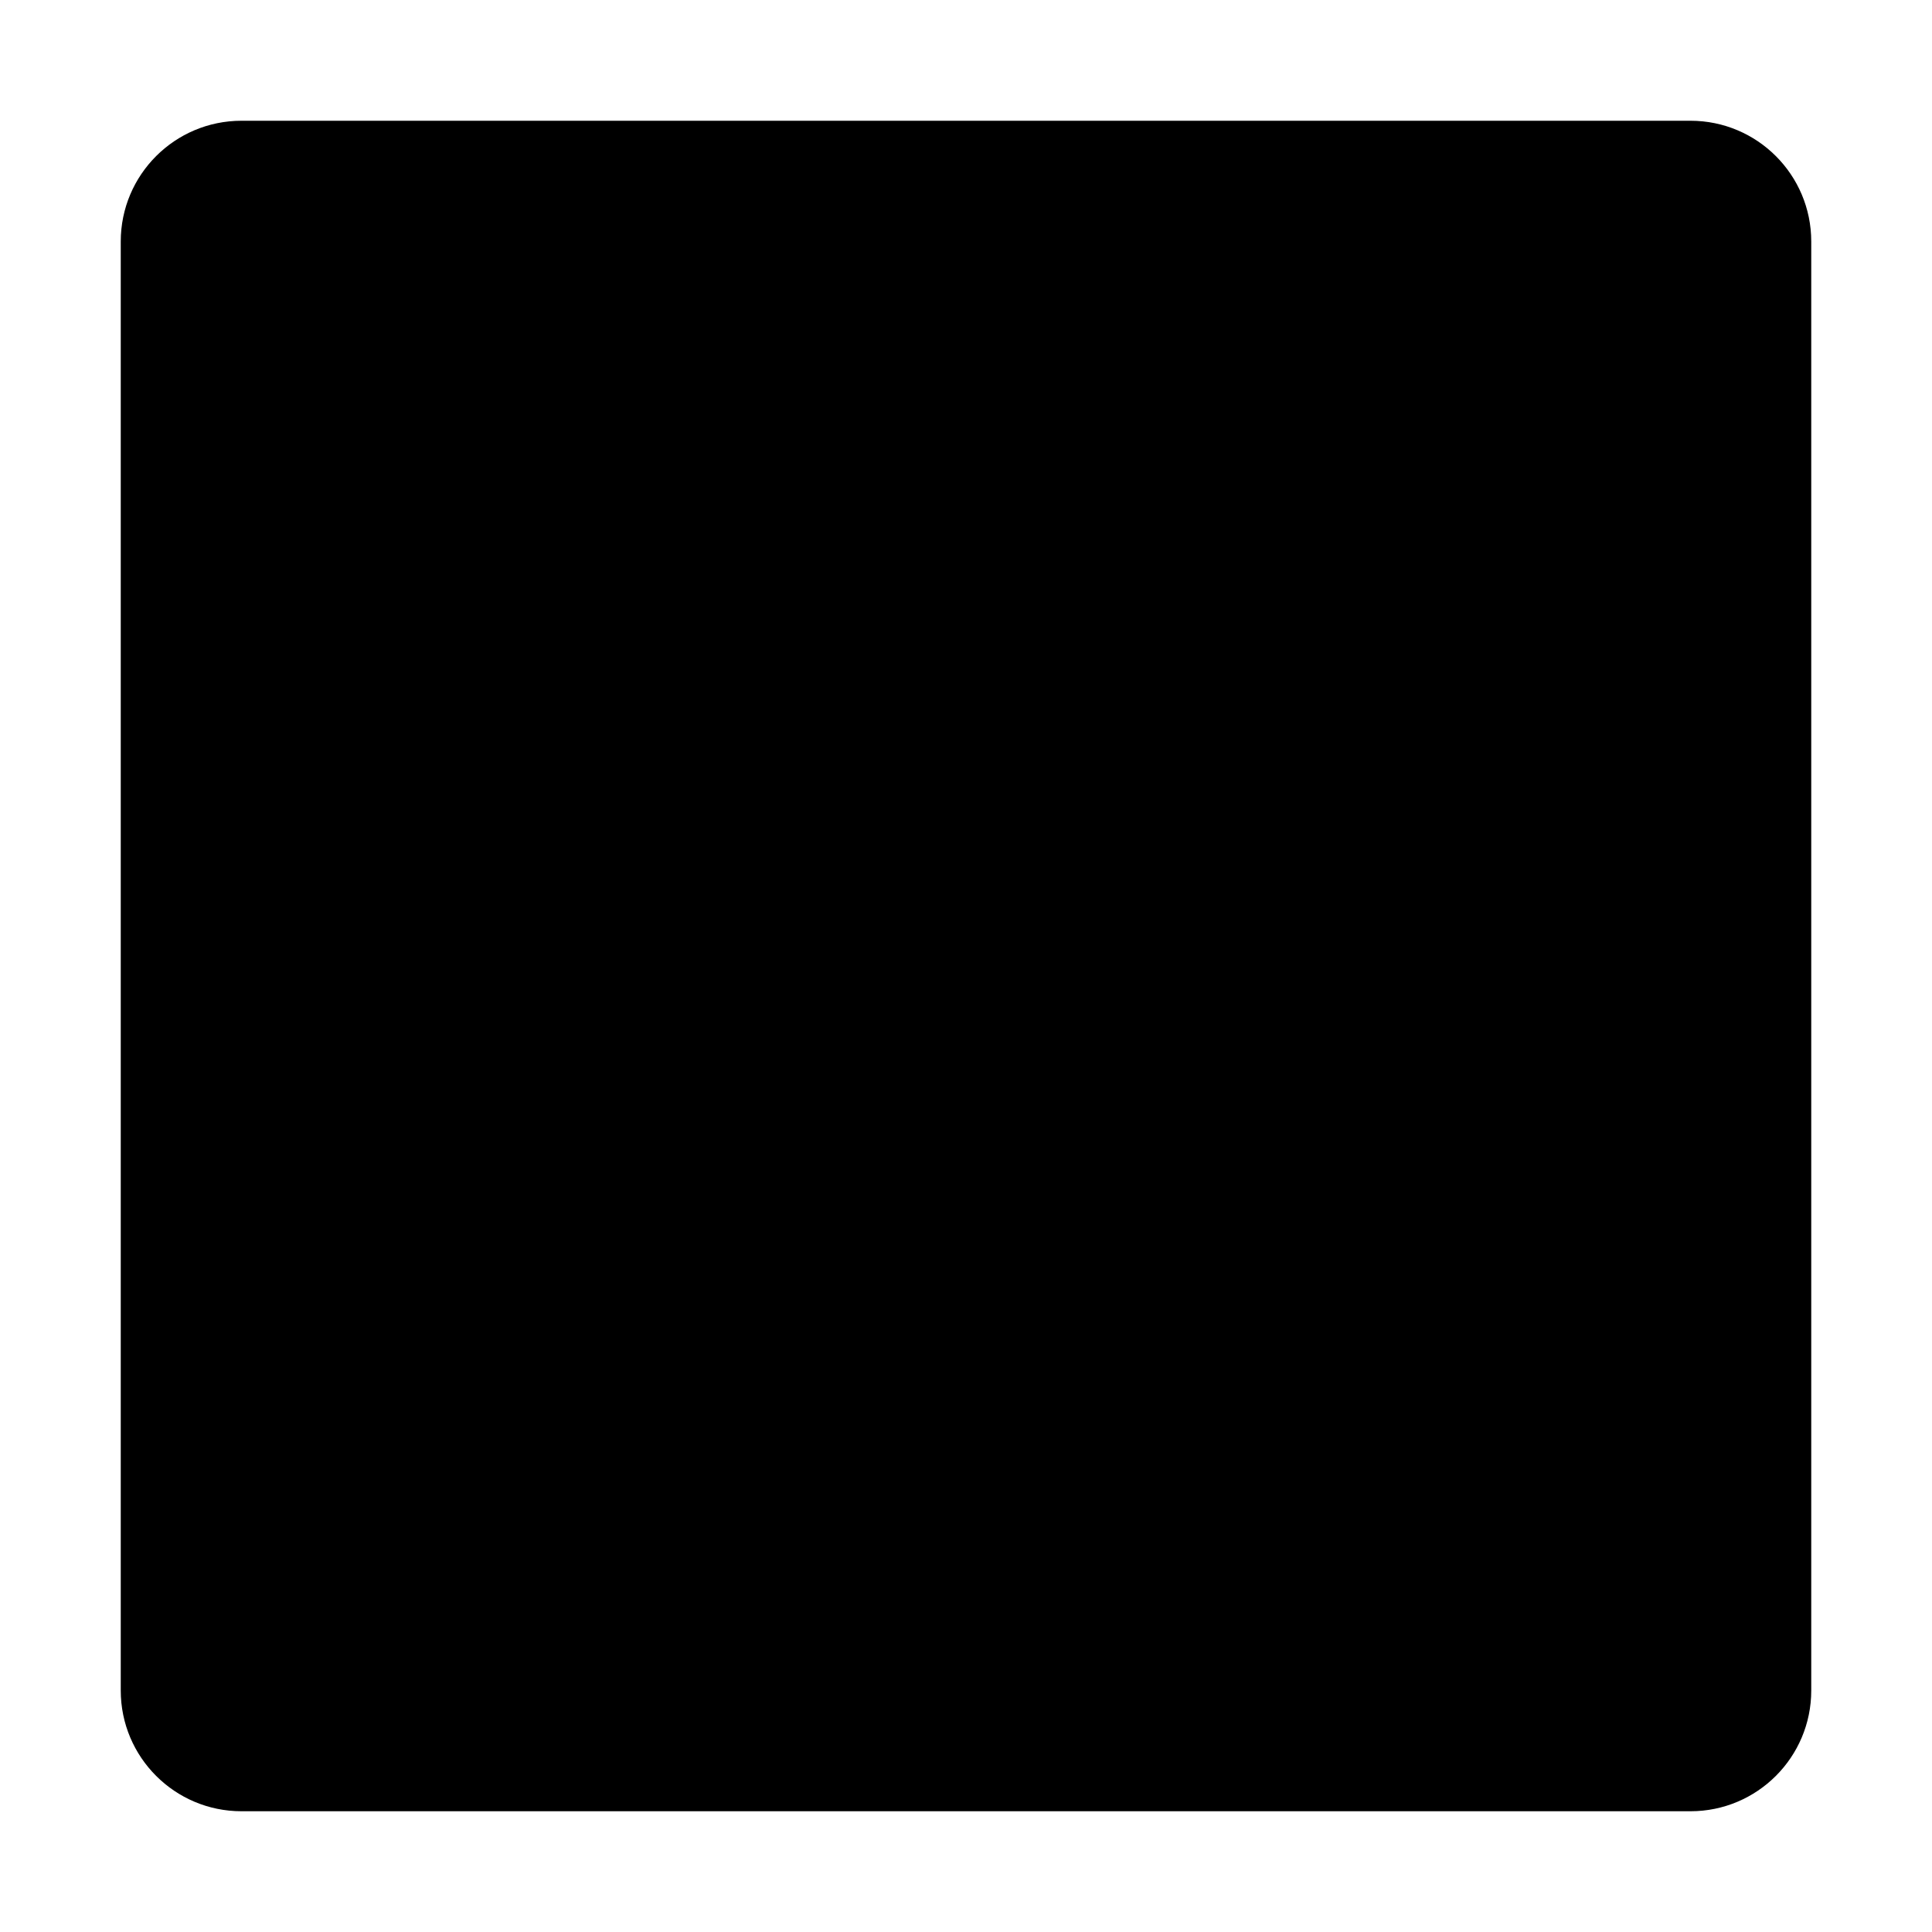
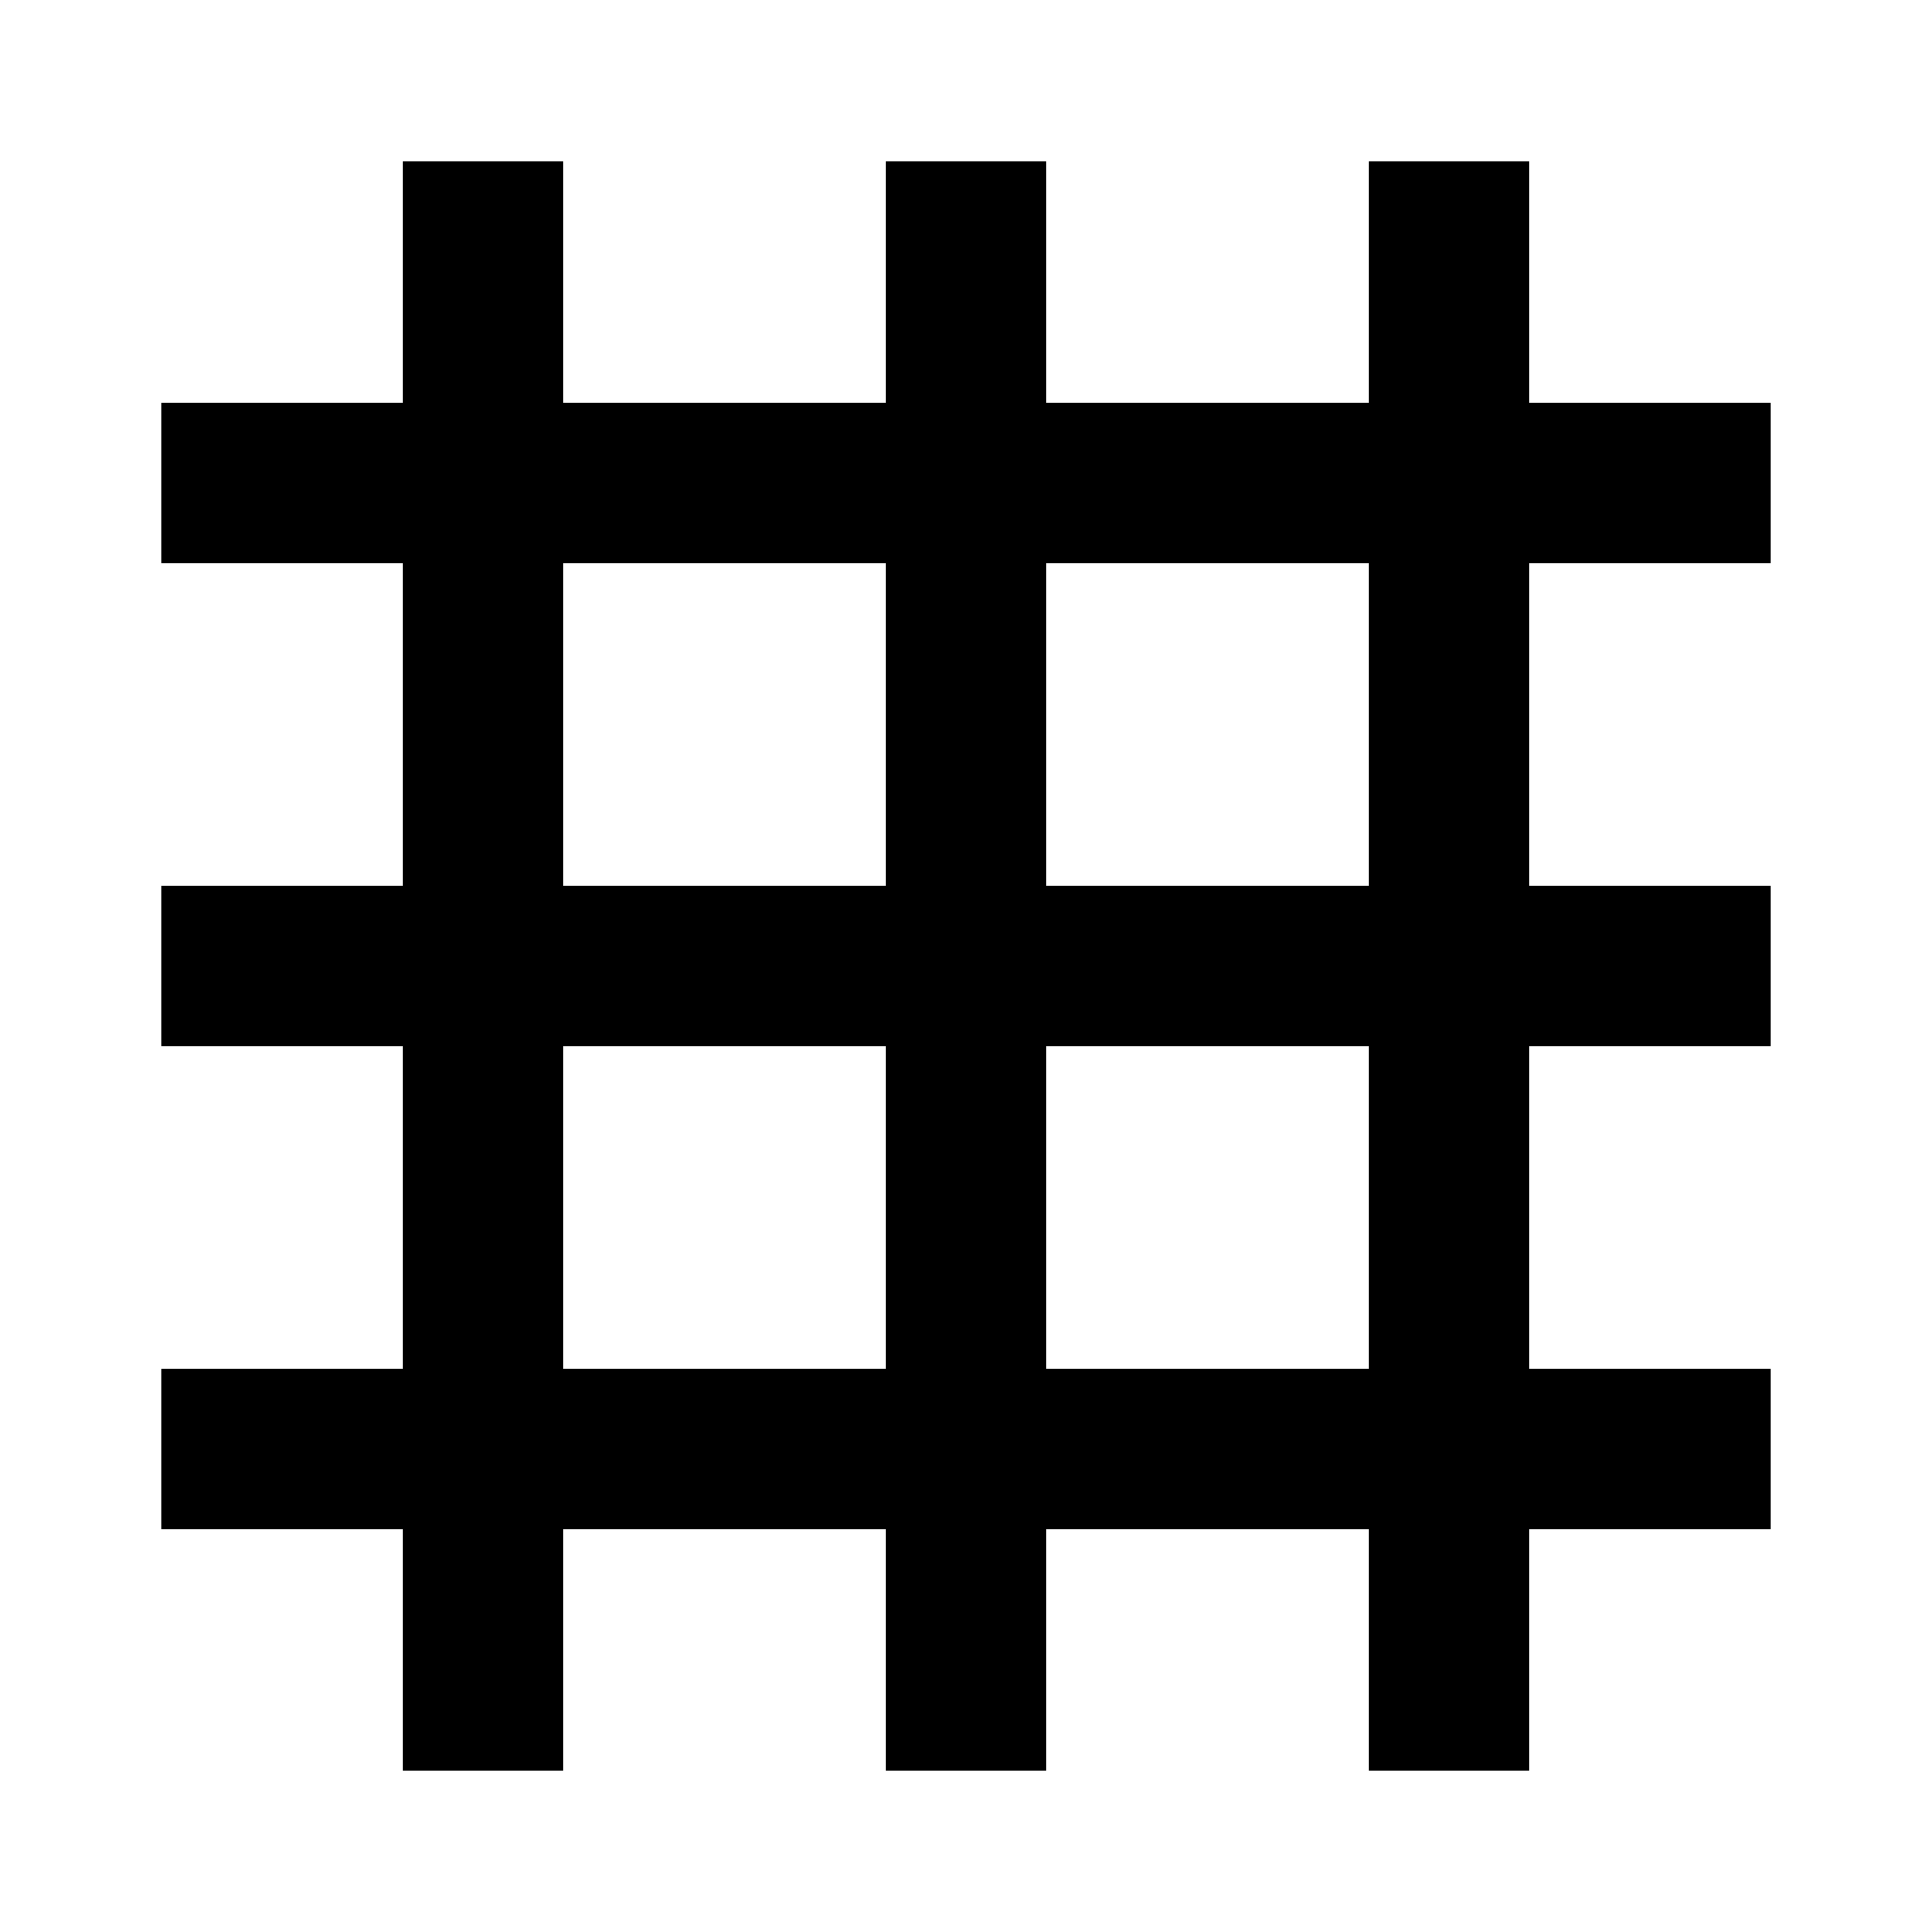
- <svg xmlns="http://www.w3.org/2000/svg" viewBox="0 0 16 16" aria-hidden="true">
-   <rect x="1" y="1" width="14" height="14" rx="1" />
-   <line x1="1" y1="6" x2="15" y2="6" />
-   <line x1="1" y1="11" x2="15" y2="11" />
-   <line x1="6" y1="1" x2="6" y2="15" />
-   <line x1="11" y1="1" x2="11" y2="15" />
+ <svg xmlns="http://www.w3.org/2000/svg" height="24px" viewBox="0 -960 960 960" width="24px">
+   <path d="M200-80v-120H80v-80h120v-160H80v-80h120v-160H80v-80h120v-120h80v120h160v-120h80v120h160v-120h80v120h120v80H760v160h120v80H760v160h120v80H760v120h-80v-120H520v120h-80v-120H280v120h-80Zm80-200h160v-160H280v160Zm240 0h160v-160H520v160ZM280-520h160v-160H280v160Zm240 0h160v-160H520v160Z" fill="currentColor" />
</svg>
